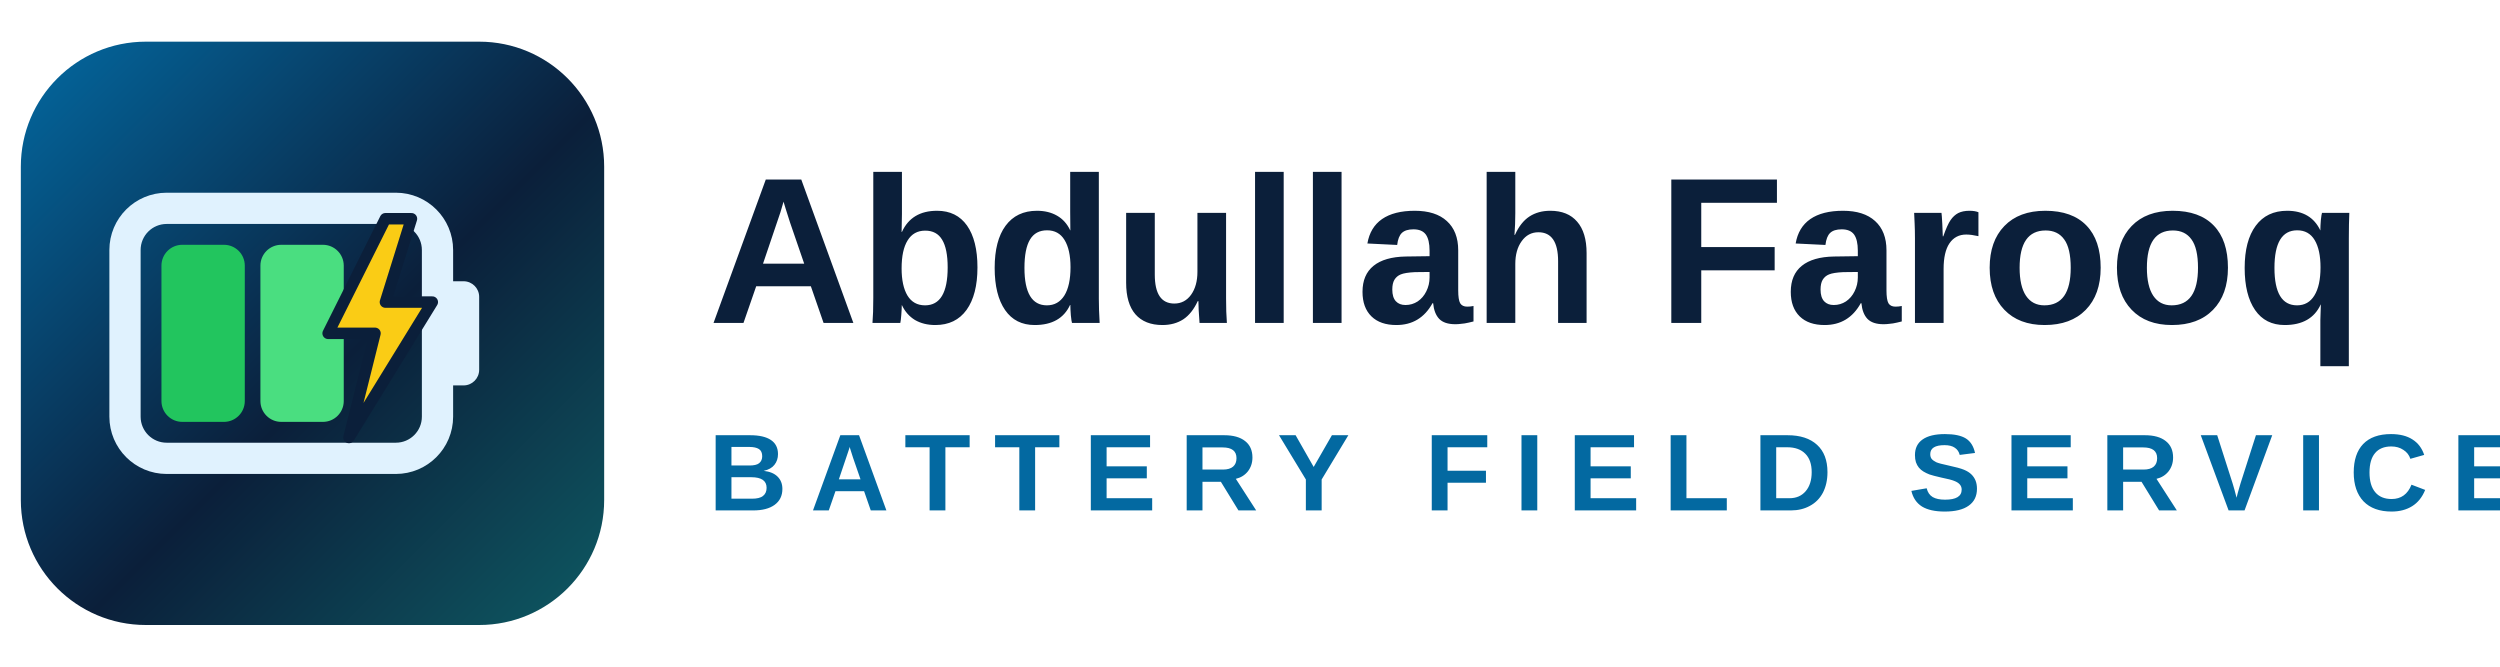
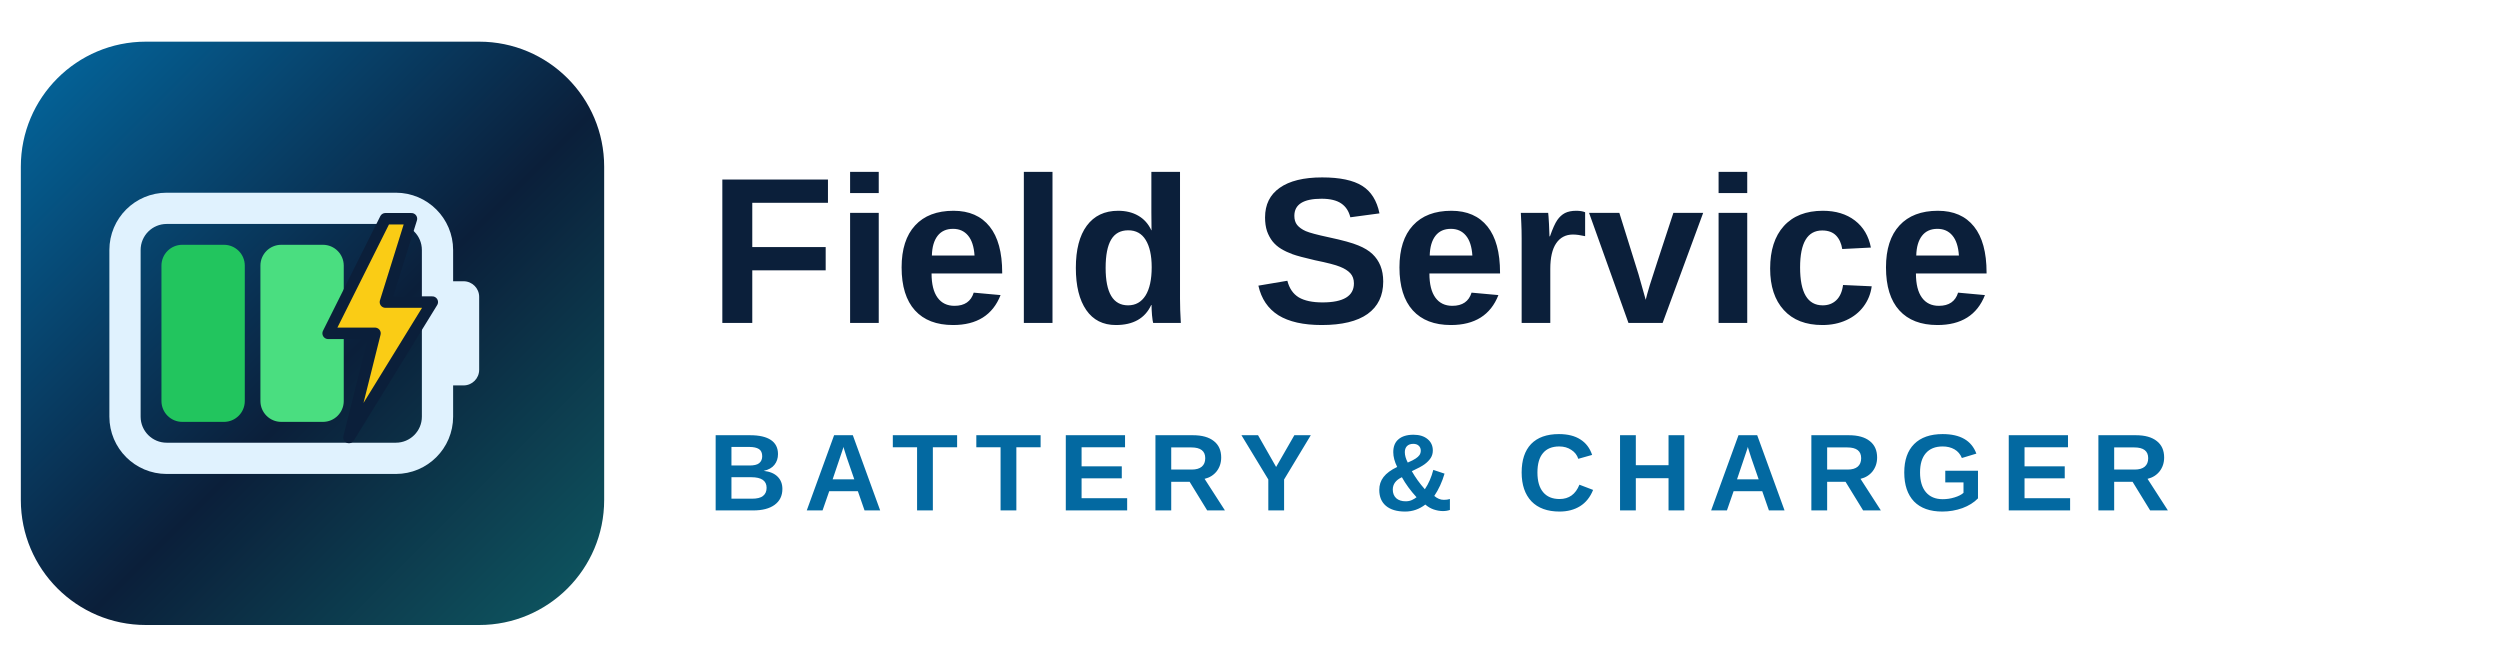
<svg xmlns="http://www.w3.org/2000/svg" width="240" height="64" viewBox="0 0 240 64">
  <defs>
    <linearGradient id="g" x1="0" y1="0" x2="1" y2="1">
      <stop offset="0" stop-color="#0369a1" />
      <stop offset="0.55" stop-color="#0b1f3a" />
      <stop offset="1" stop-color="#0e5a63" />
    </linearGradient>
  </defs>
  <rect x="2" y="4" width="56" height="56" rx="12" fill="url(#g)" />
  <rect x="12" y="20" width="30" height="24" rx="4" fill="none" stroke="#e0f2fe" stroke-width="3" />
  <rect x="42" y="27" width="4" height="10" rx="1.5" fill="#e0f2fe" />
  <rect x="15.5" y="23.5" width="8" height="17" rx="2" fill="#22c55e" />
  <rect x="25" y="23.5" width="8" height="17" rx="2" fill="#4ade80" />
  <path d="M37 21 L31.5 32 L36 32 L33.5 42 L41.5 29 L37 29 L39.5 21 Z" fill="#facc15" stroke="#0b1f3a" stroke-width="1.1" stroke-linejoin="round" />
-   <text x="68" y="31" font-family="Arial, Helvetica, sans-serif" font-size="20" font-weight="900" fill="#0b1f3a">Abdullah Farooq</text>
-   <text x="68" y="49" font-family="Arial, Helvetica, sans-serif" font-size="10.5" font-weight="800" fill="#0369a1" letter-spacing="2.2">BATTERY FIELD SERVICE</text>
+   <text x="68" y="31" font-family="Arial, Helvetica, sans-serif" font-size="20" font-weight="900" fill="#0b1f3a">Field Service</text>
+   <text x="68" y="49" font-family="Arial, Helvetica, sans-serif" font-size="10.5" font-weight="800" fill="#0369a1" letter-spacing="1.6">BATTERY &amp; CHARGER</text>
</svg>
